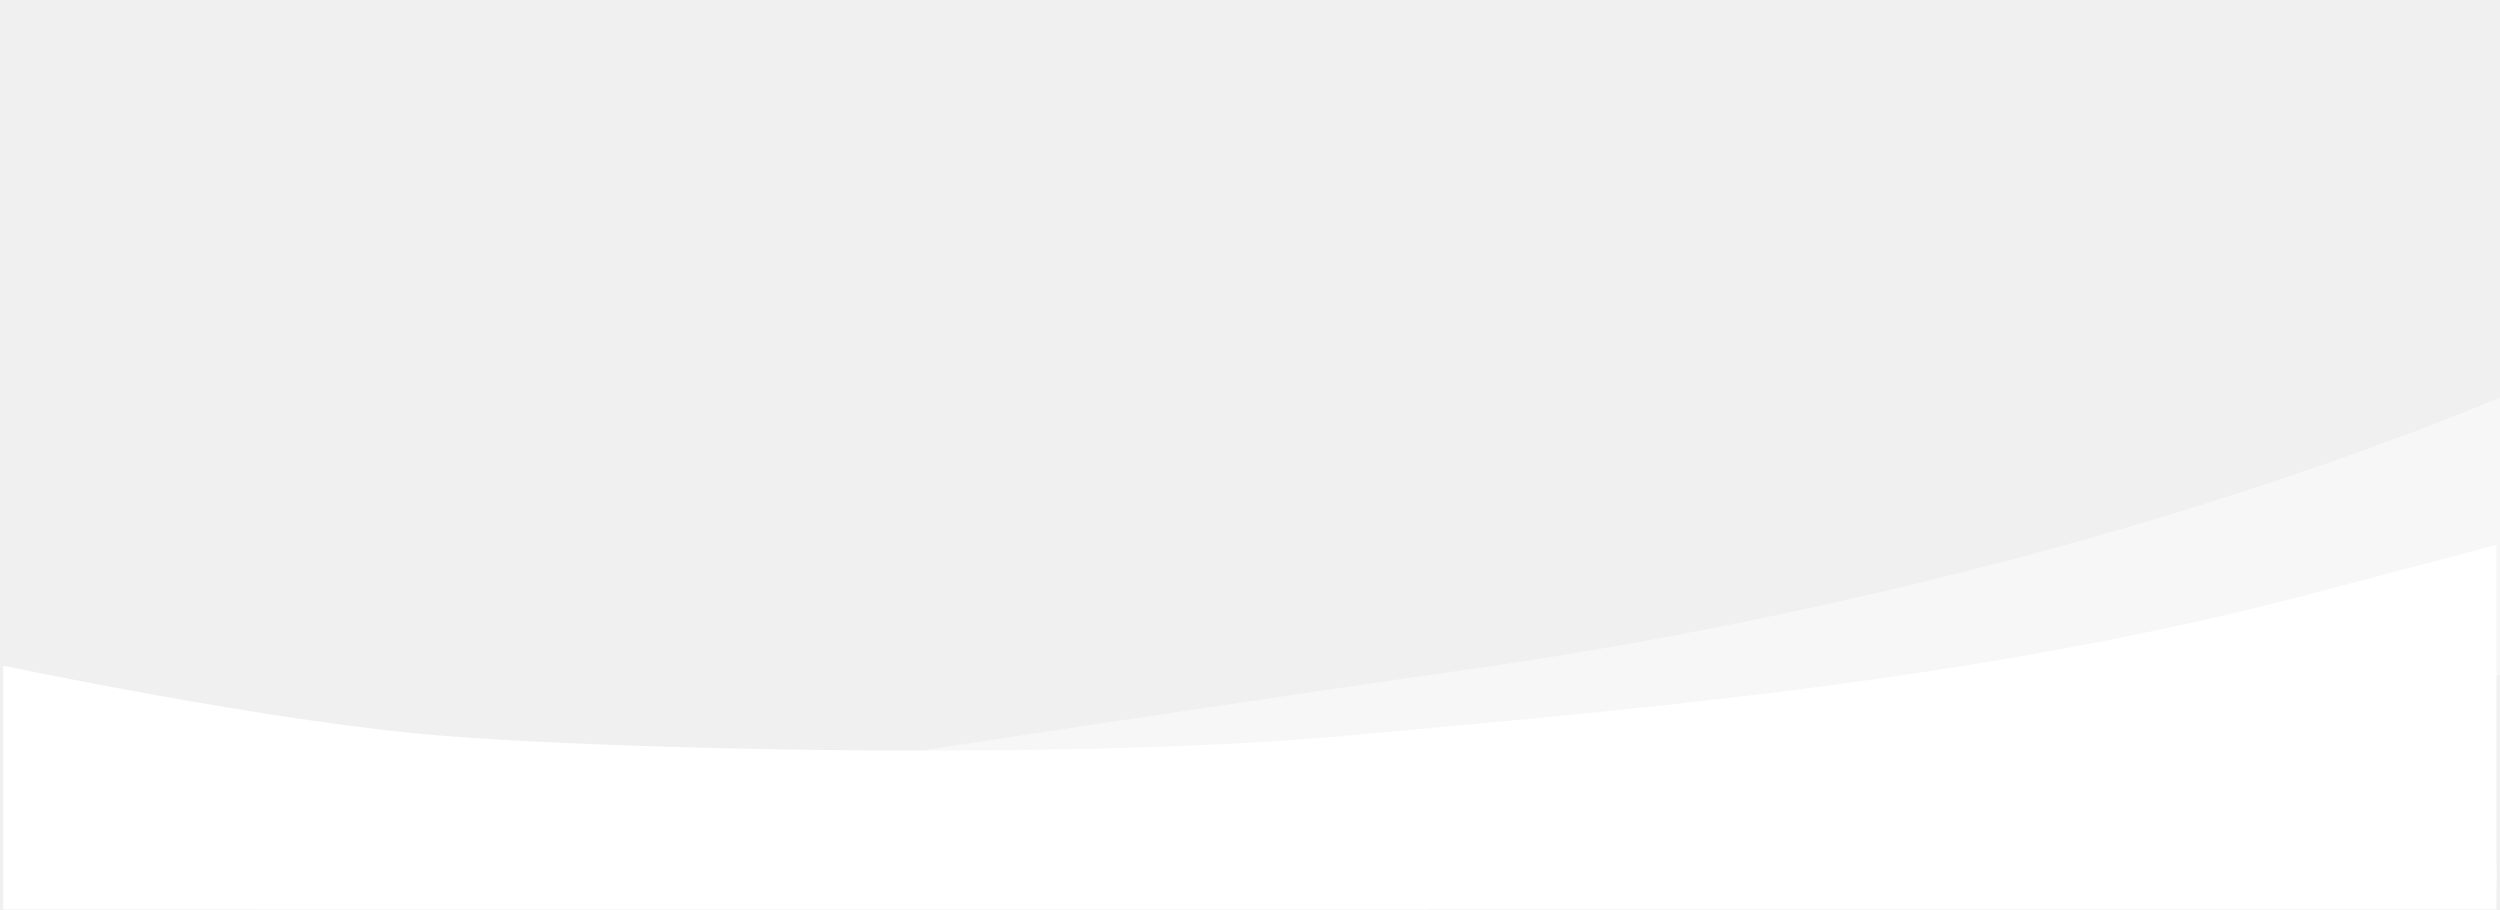
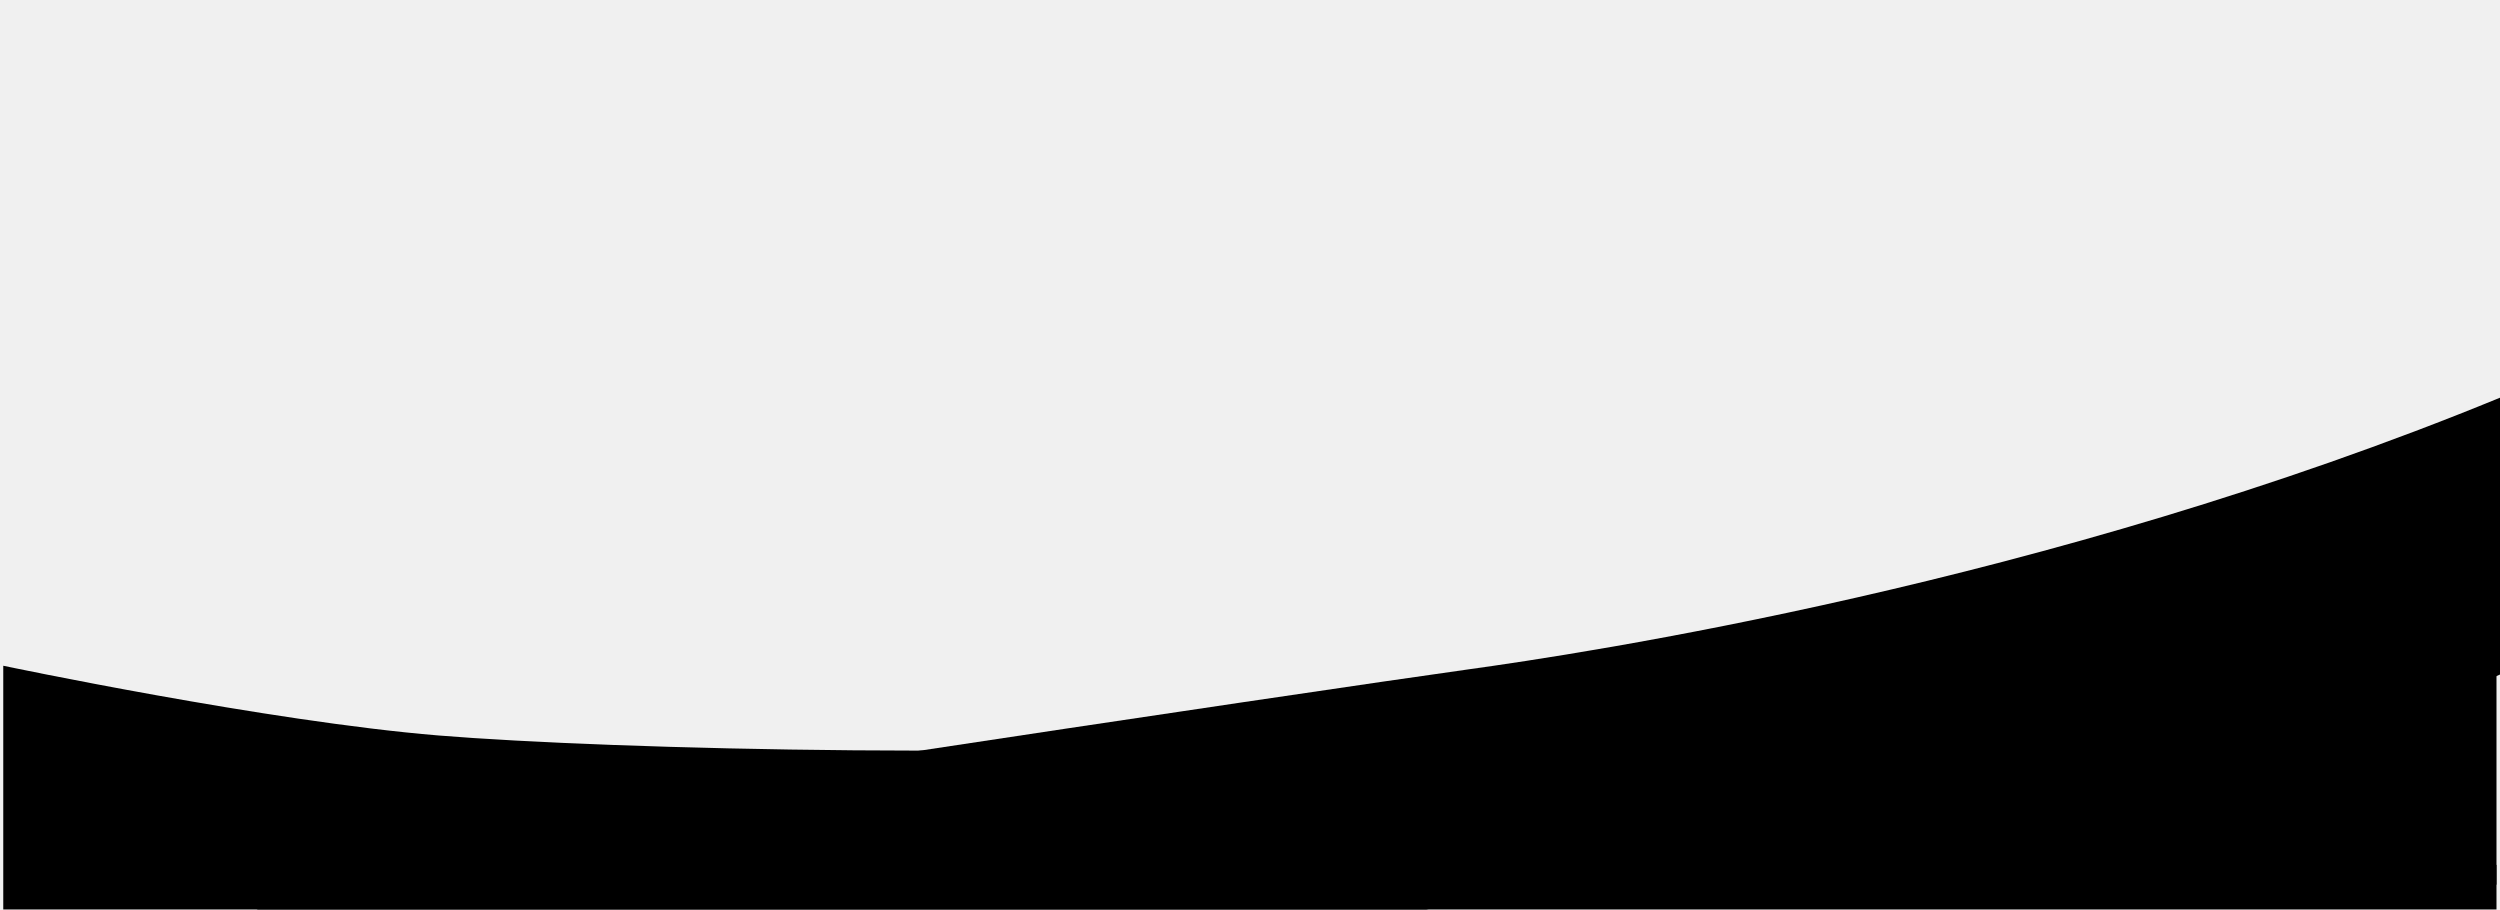
<svg xmlns="http://www.w3.org/2000/svg" version="1.1" id="Layer_1" x="0px" y="0px" viewBox="0 0 997 362.7" style="enable-background:new 0 0 997 362.7;" xml:space="preserve">
  <style type="text/css">
	.st0{fill:#FFFFFF;}
	.st1{opacity:0.46;fill:#FFFFFF;enable-background:new    ;}
</style>
-   <path class="st0" d="M995.6,362.7v-9.9h0.1v-7.9h-0.1V333v-8.5v-102v-5.2c-12.5,3.3-34.6,9.1-71.7,18.9  c-134.4,35.7-274.9,46.9-385.8,57.1c-110.8,10.2-295.3,5.6-363.3,0c-68-5.6-173.5-27.8-173.5-27.8v58.9v8.5v11.9v4.8v3.2v9.9H995.6z  " />
-   <path class="st1" d="M585.2,267c-56.8,7.9-413,60.9-488.5,75.4c-21,4-14.4,11.5,6.1,20.3h466l395.2-79L997,269V158.6  C815.9,233,630.7,260.7,585.2,267z" />
+   <path className="st0" d="M995.6,362.7v-9.9h0.1v-7.9h-0.1V333v-8.5v-102v-5.2c-12.5,3.3-34.6,9.1-71.7,18.9  c-134.4,35.7-274.9,46.9-385.8,57.1c-110.8,10.2-295.3,5.6-363.3,0c-68-5.6-173.5-27.8-173.5-27.8v58.9v8.5v11.9v4.8v3.2v9.9H995.6z  " />
+   <path className="st1" d="M585.2,267c-56.8,7.9-413,60.9-488.5,75.4c-21,4-14.4,11.5,6.1,20.3h466l395.2-79L997,269V158.6  C815.9,233,630.7,260.7,585.2,267z" />
</svg>
